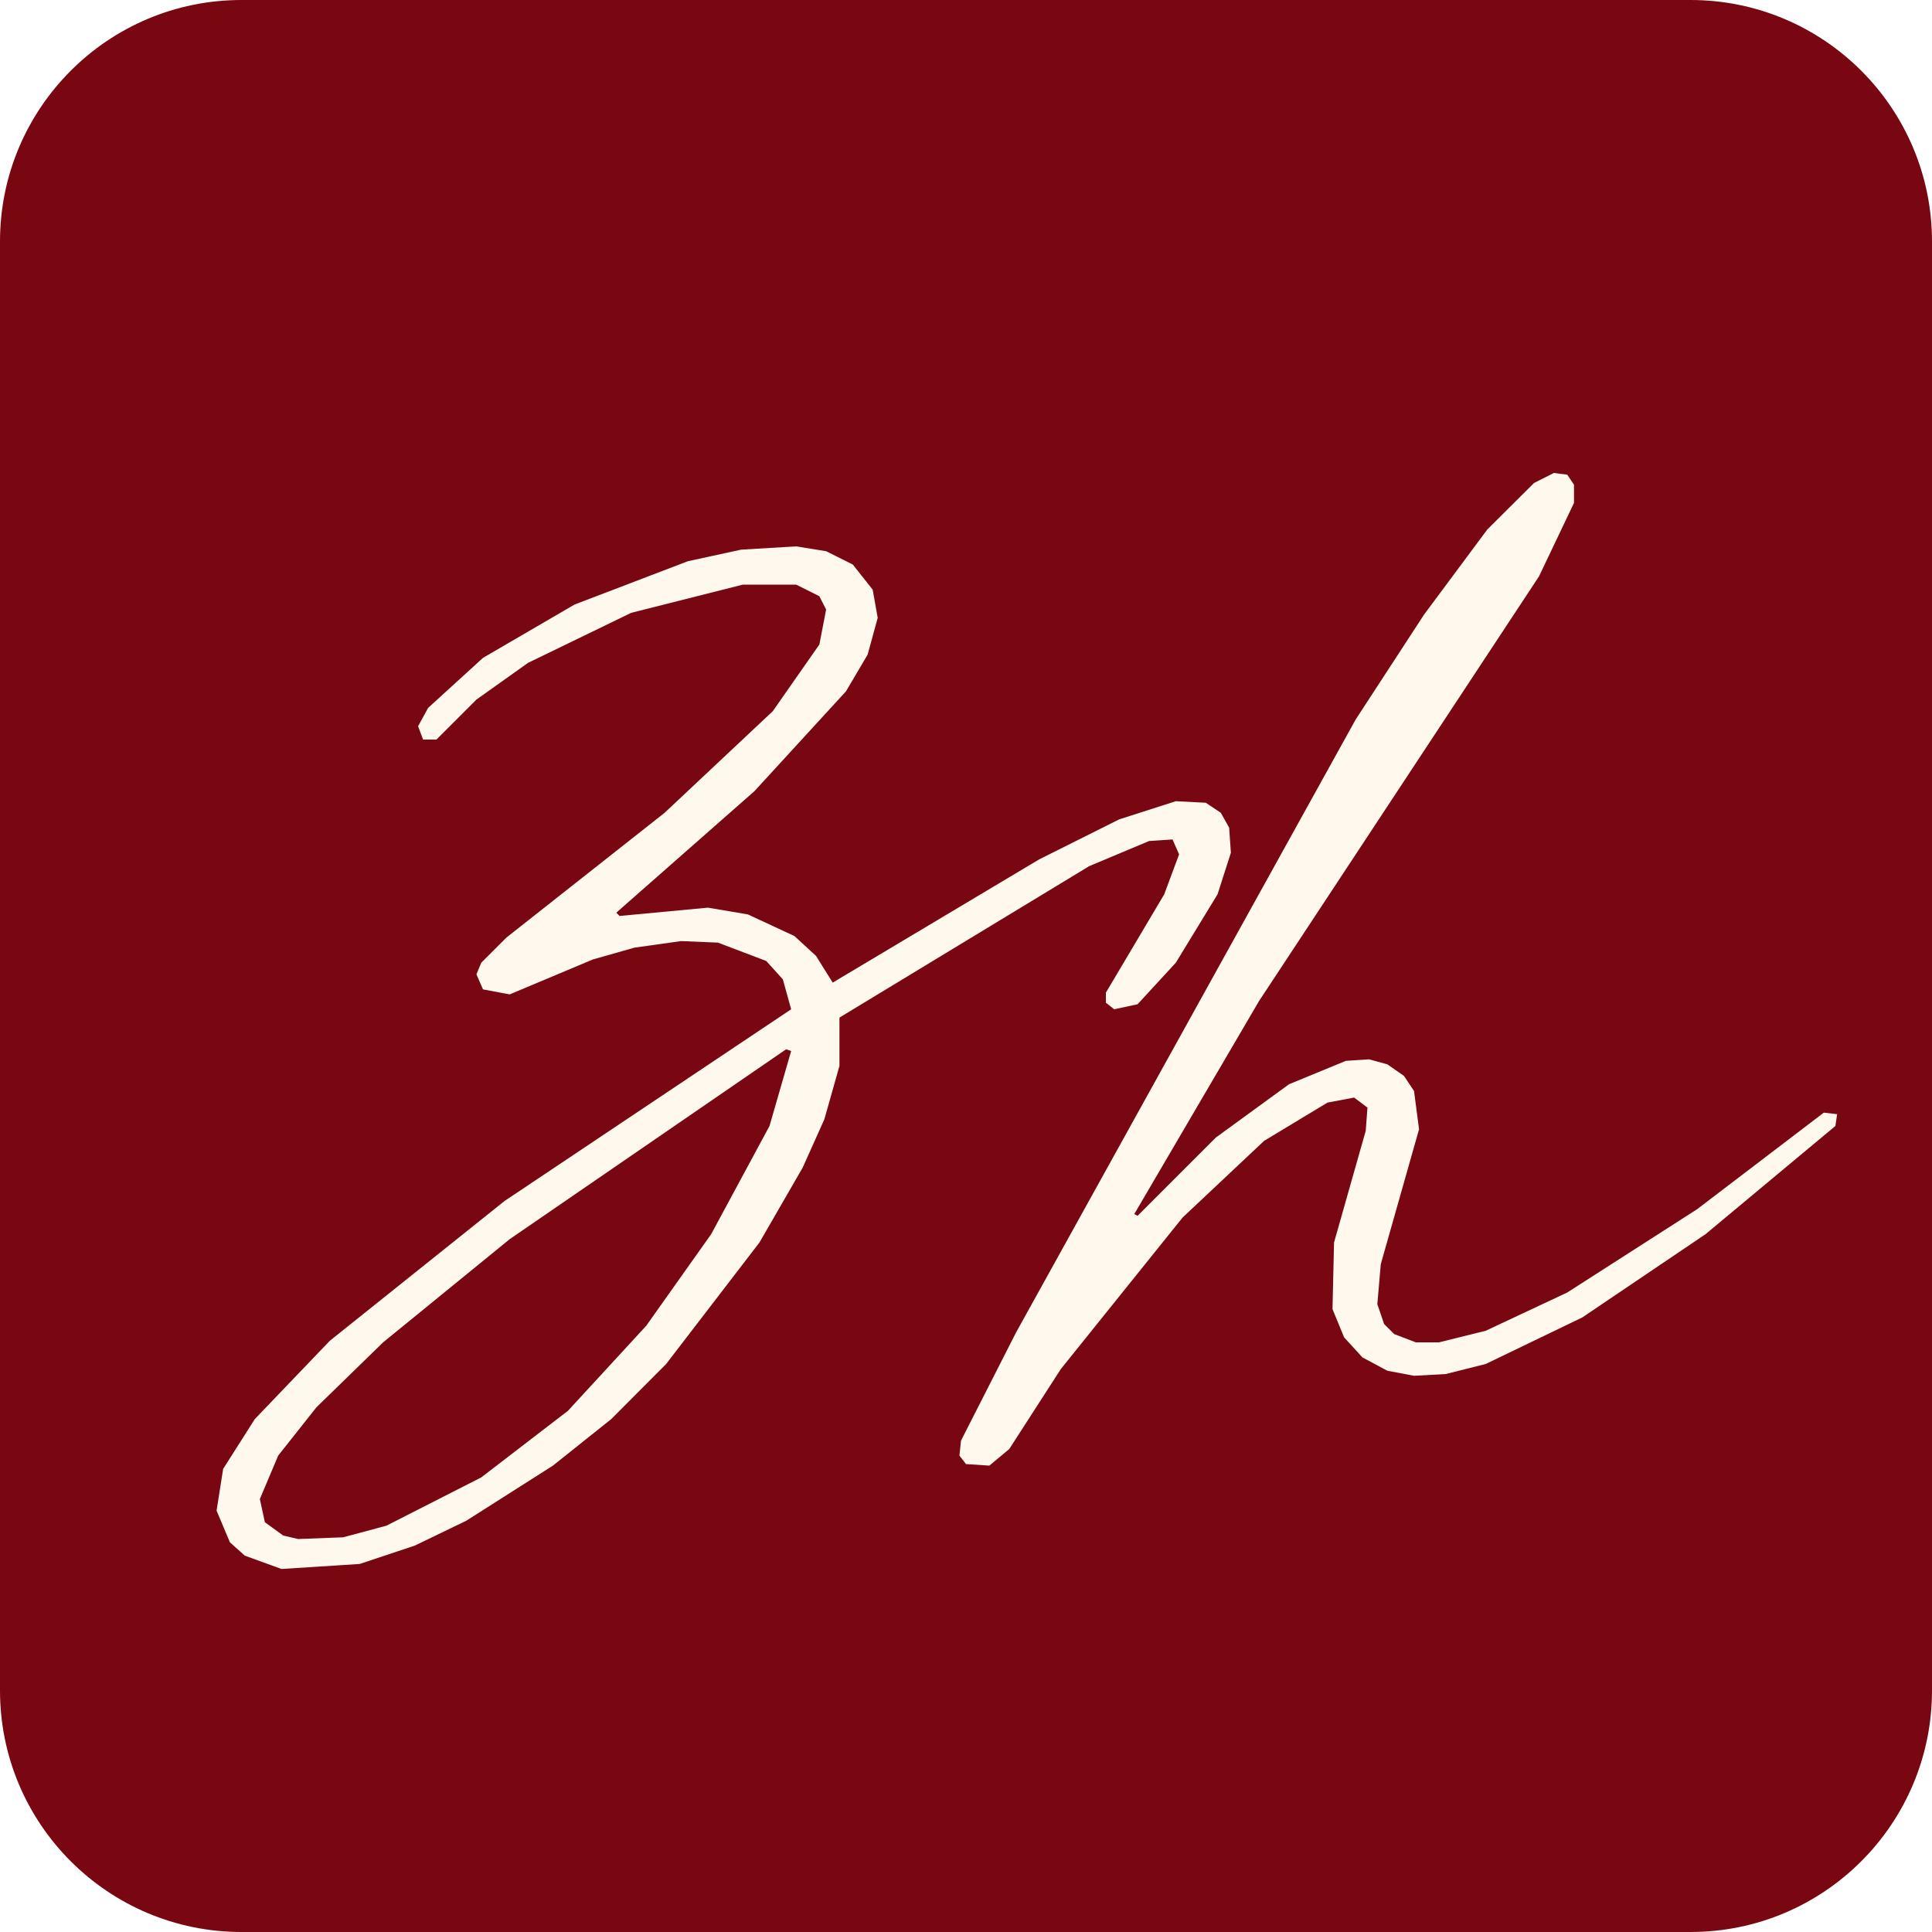
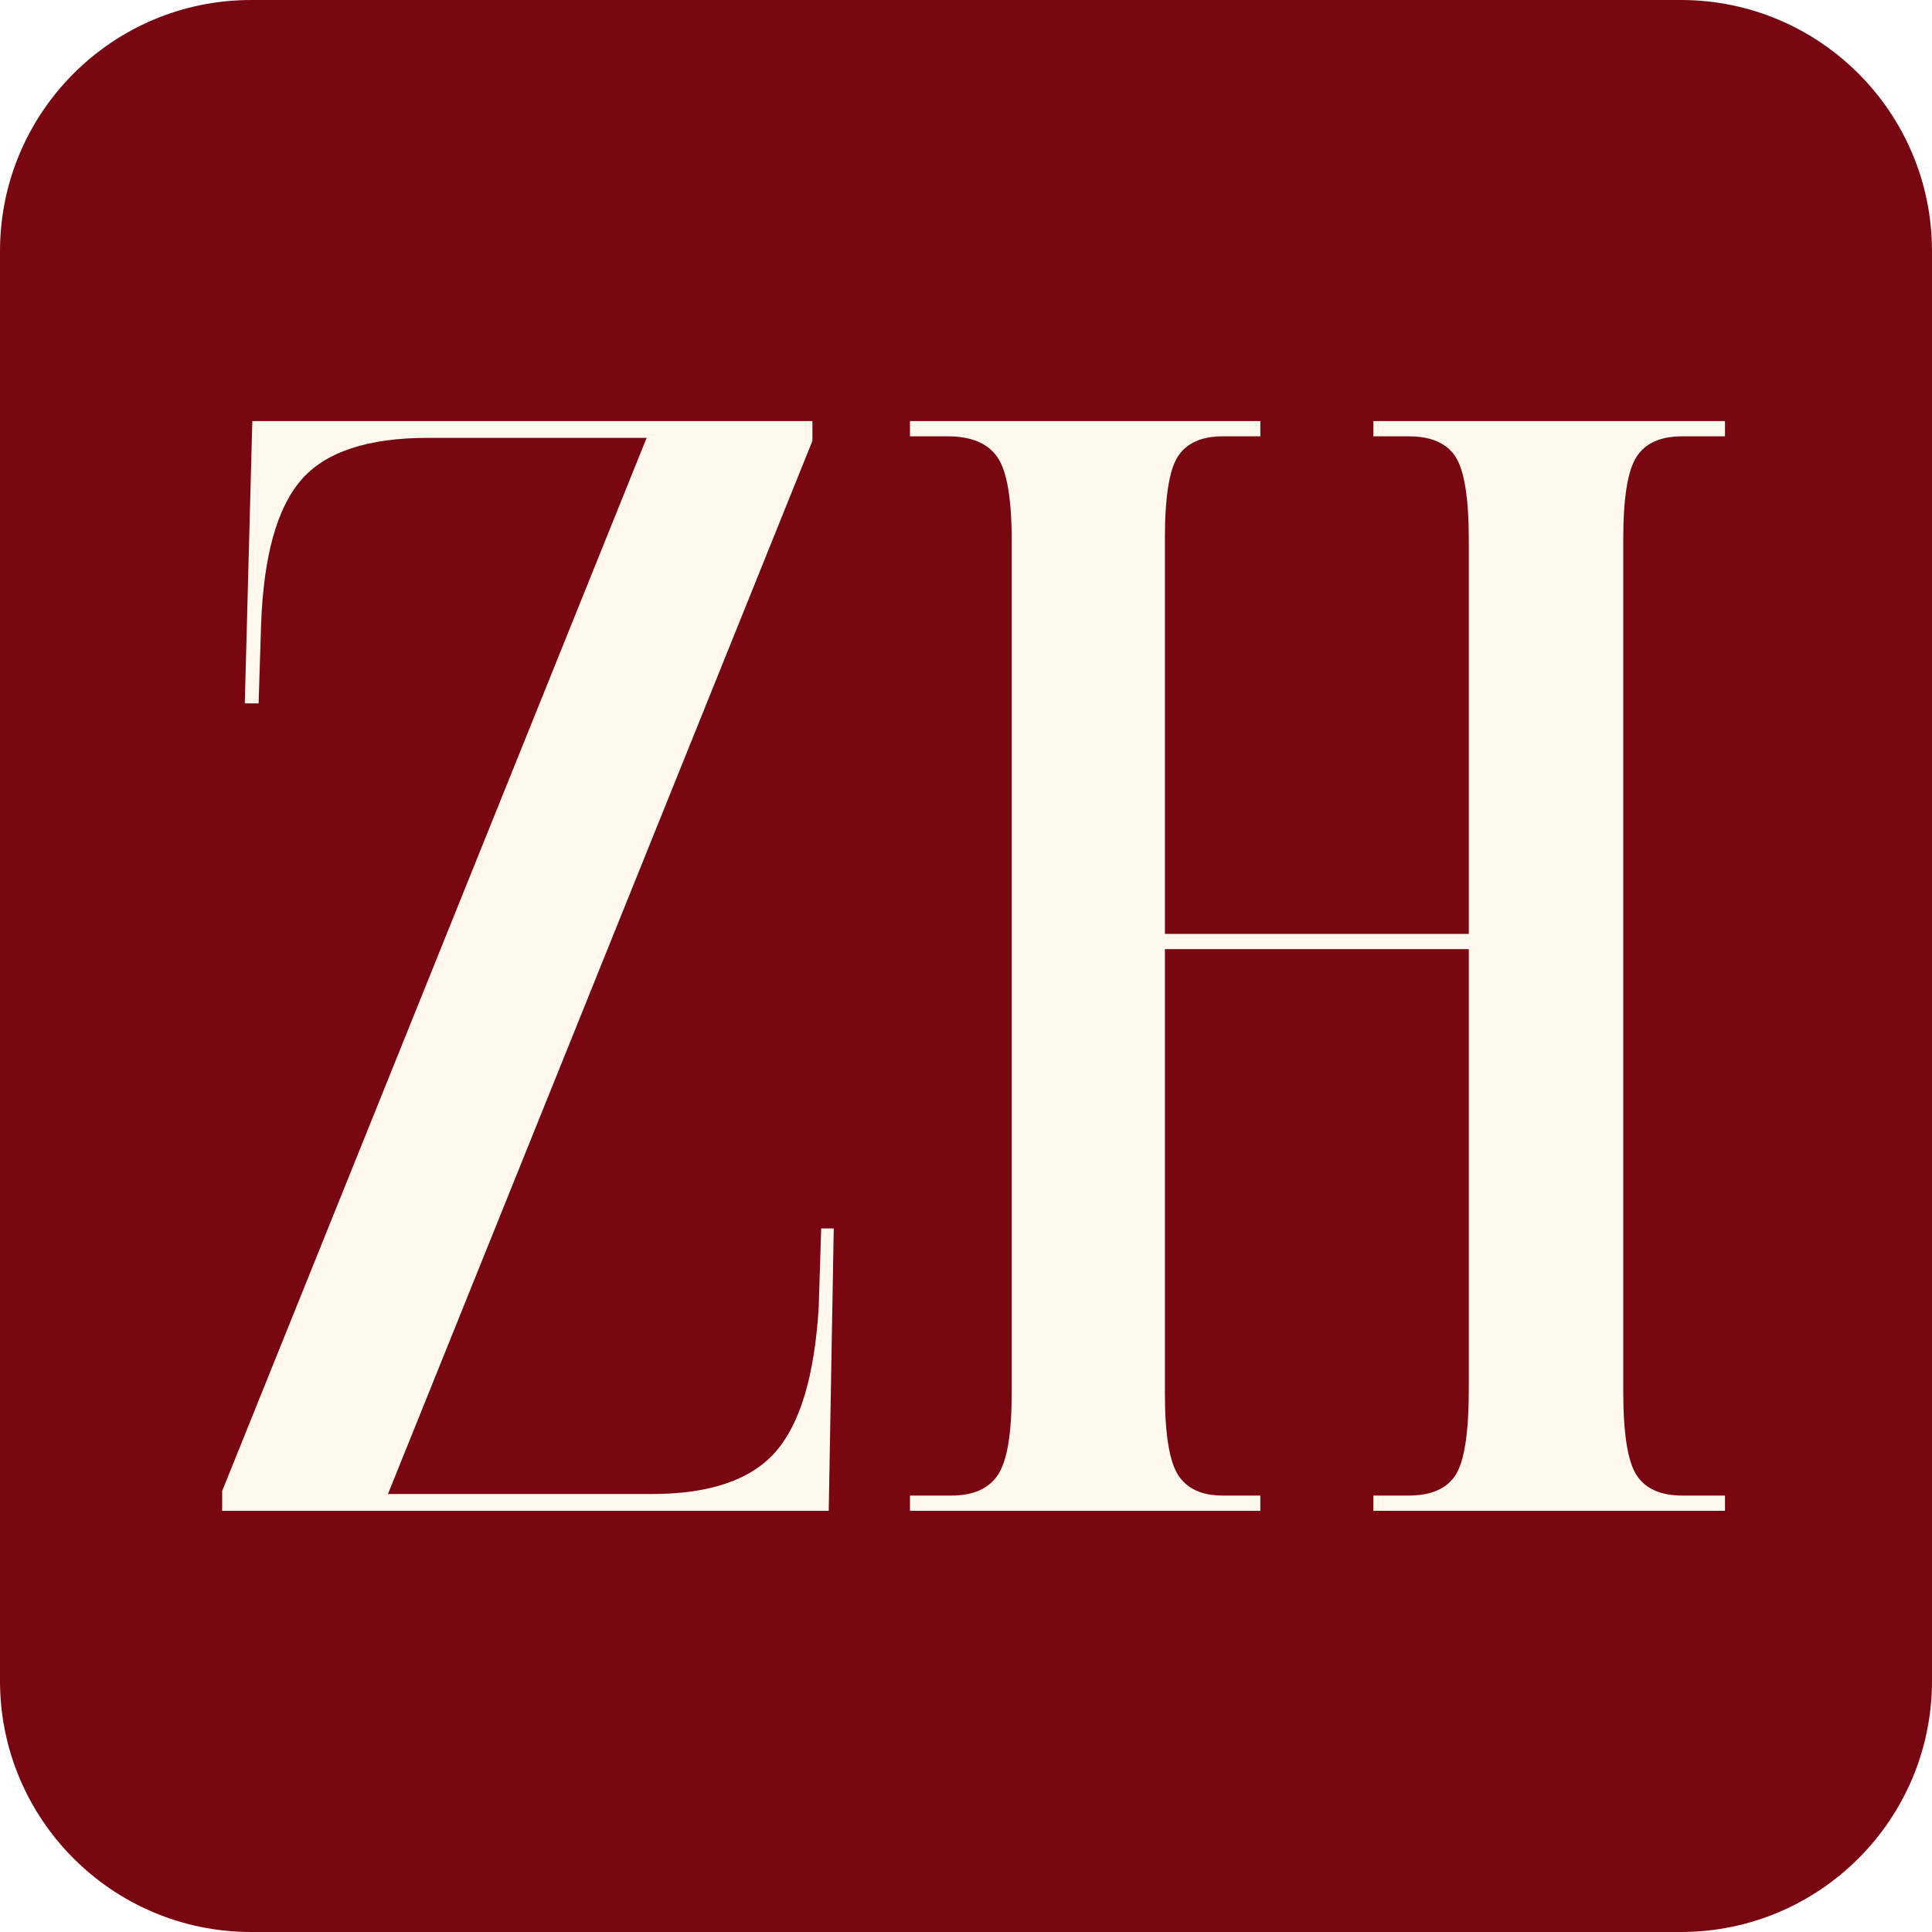
- <svg xmlns="http://www.w3.org/2000/svg" viewBox="0 0 1000 1000" role="img" aria-label="ZH script monogram on burgundy">
-   <rect width="1000" height="1000" rx="125" fill="#780711" />
-   <path fill="#fff8ed" fill-rule="evenodd" d="M 631.9 420.7 L 624.1 415.5 L 608.6 414.7 L 579.3 424.1 L 537.9 444.8 L 431.0 508.6 L 422.4 494.8 L 411.2 484.5 L 387.1 473.3 L 366.4 469.8 L 320.7 474.1 L 319.0 472.4 L 390.5 409.5 L 437.9 357.8 L 449.1 338.8 L 454.3 319.8 L 451.7 305.2 L 441.4 292.2 L 427.6 285.3 L 412.1 282.8 L 383.6 284.5 L 356.0 290.5 L 297.4 312.9 L 250.0 340.5 L 221.6 366.4 L 216.4 375.9 L 219.0 382.8 L 225.9 382.8 L 246.6 362.1 L 273.3 343.1 L 326.7 317.2 L 384.5 302.6 L 412.1 302.6 L 424.1 308.6 L 427.6 315.5 L 424.1 333.6 L 400.0 368.1 L 344.0 420.7 L 262.1 485.3 L 249.1 498.3 L 246.6 504.3 L 250.0 512.1 L 263.8 514.7 L 306.9 496.6 L 328.4 490.5 L 352.6 487.1 L 371.6 487.9 L 396.6 497.4 L 405.2 506.9 L 409.5 522.4 L 261.2 621.6 L 170.7 694.0 L 131.9 734.5 L 115.5 760.3 L 112.1 781.9 L 119.0 798.3 L 126.7 805.2 L 145.7 812.1 L 186.2 809.5 L 214.7 800.0 L 241.4 787.1 L 286.2 758.6 L 316.4 734.5 L 344.8 706.0 L 393.1 643.1 L 415.5 604.3 L 426.7 579.3 L 434.5 551.7 L 434.5 526.7 L 563.8 448.3 L 594.8 435.3 L 606.9 434.5 L 610.3 442.2 L 602.6 462.9 L 572.4 513.8 L 572.4 519.0 L 576.7 522.4 L 588.8 519.8 L 608.6 498.3 L 630.2 462.9 L 637.1 441.4 L 636.2 428.4 Z M 409.5 544.0 L 398.3 582.8 L 368.1 638.8 L 334.5 686.2 L 294.0 730.2 L 249.1 764.7 L 200.0 789.7 L 177.6 795.7 L 154.3 796.6 L 146.6 794.8 L 137.1 787.9 L 134.5 775.9 L 144.0 753.4 L 163.8 728.4 L 198.3 694.8 L 263.8 641.4 L 406.9 543.1 Z M 811.2 245.7 L 804.3 244.8 L 794.0 250.0 L 769.8 274.1 L 737.1 318.1 L 701.7 372.4 L 525.9 689.7 L 497.4 745.7 L 496.6 753.4 L 500.0 757.8 L 512.1 758.6 L 522.4 750.0 L 549.1 708.6 L 612.1 630.2 L 654.3 590.5 L 687.1 570.7 L 700.9 568.1 L 707.8 573.3 L 706.9 585.3 L 690.5 643.1 L 689.7 677.6 L 695.7 692.2 L 705.2 702.6 L 718.1 709.5 L 731.9 712.1 L 748.3 711.2 L 769.0 706.0 L 819.0 681.9 L 882.8 638.8 L 950.0 582.8 L 950.9 576.7 L 944.0 575.9 L 878.4 625.9 L 811.2 669.0 L 769.0 688.8 L 744.8 694.8 L 732.8 694.8 L 721.6 690.5 L 716.4 685.3 L 712.9 675.0 L 714.7 654.3 L 734.5 584.5 L 731.9 564.7 L 726.7 556.9 L 718.1 550.9 L 708.6 548.3 L 696.6 549.1 L 667.2 561.2 L 629.3 588.8 L 588.8 629.3 L 587.1 628.4 L 651.7 518.1 L 796.6 298.3 L 814.7 260.3 L 814.7 250.9 Z" />
+ <svg xmlns="http://www.w3.org/2000/svg" viewBox="0 0 1000 1000" role="img" aria-label="ZH clean serif monogram on burgundy">
+   <rect width="1000" height="1000" rx="130" fill="#780711" />
+   <g fill="#FFF8ED">
+     <path transform="translate(93.55 782) scale(0.65 -0.79)" d="M33 0V13L371 703H197Q125 703 96.0 675.5Q67 648 64 581L62 529H51L57 714H503V701L165 11H375Q444 11 473.5 38.5Q503 66 508 133L510 185H520L516 0Z" />
+     <path transform="translate(453.45 782) scale(0.65 -0.79)" d="M27 0V10H60Q86 10 97.0 23.5Q108 37 108 77V636Q108 677 96.5 690.5Q85 704 57 704H27V714H306V704H276Q251 704 240.5 691.0Q230 678 230 637V378H472V636Q472 677 461.5 690.5Q451 704 424 704H396V714H676V704H642Q616 704 605.5 690.5Q595 677 595 637V78Q595 37 605.5 23.5Q616 10 642 10H676V0H396V10H424Q451 10 461.5 23.5Q472 37 472 80V368H230V77Q230 37 240.5 23.5Q251 10 276 10H306V0Z" />
+   </g>
</svg>
